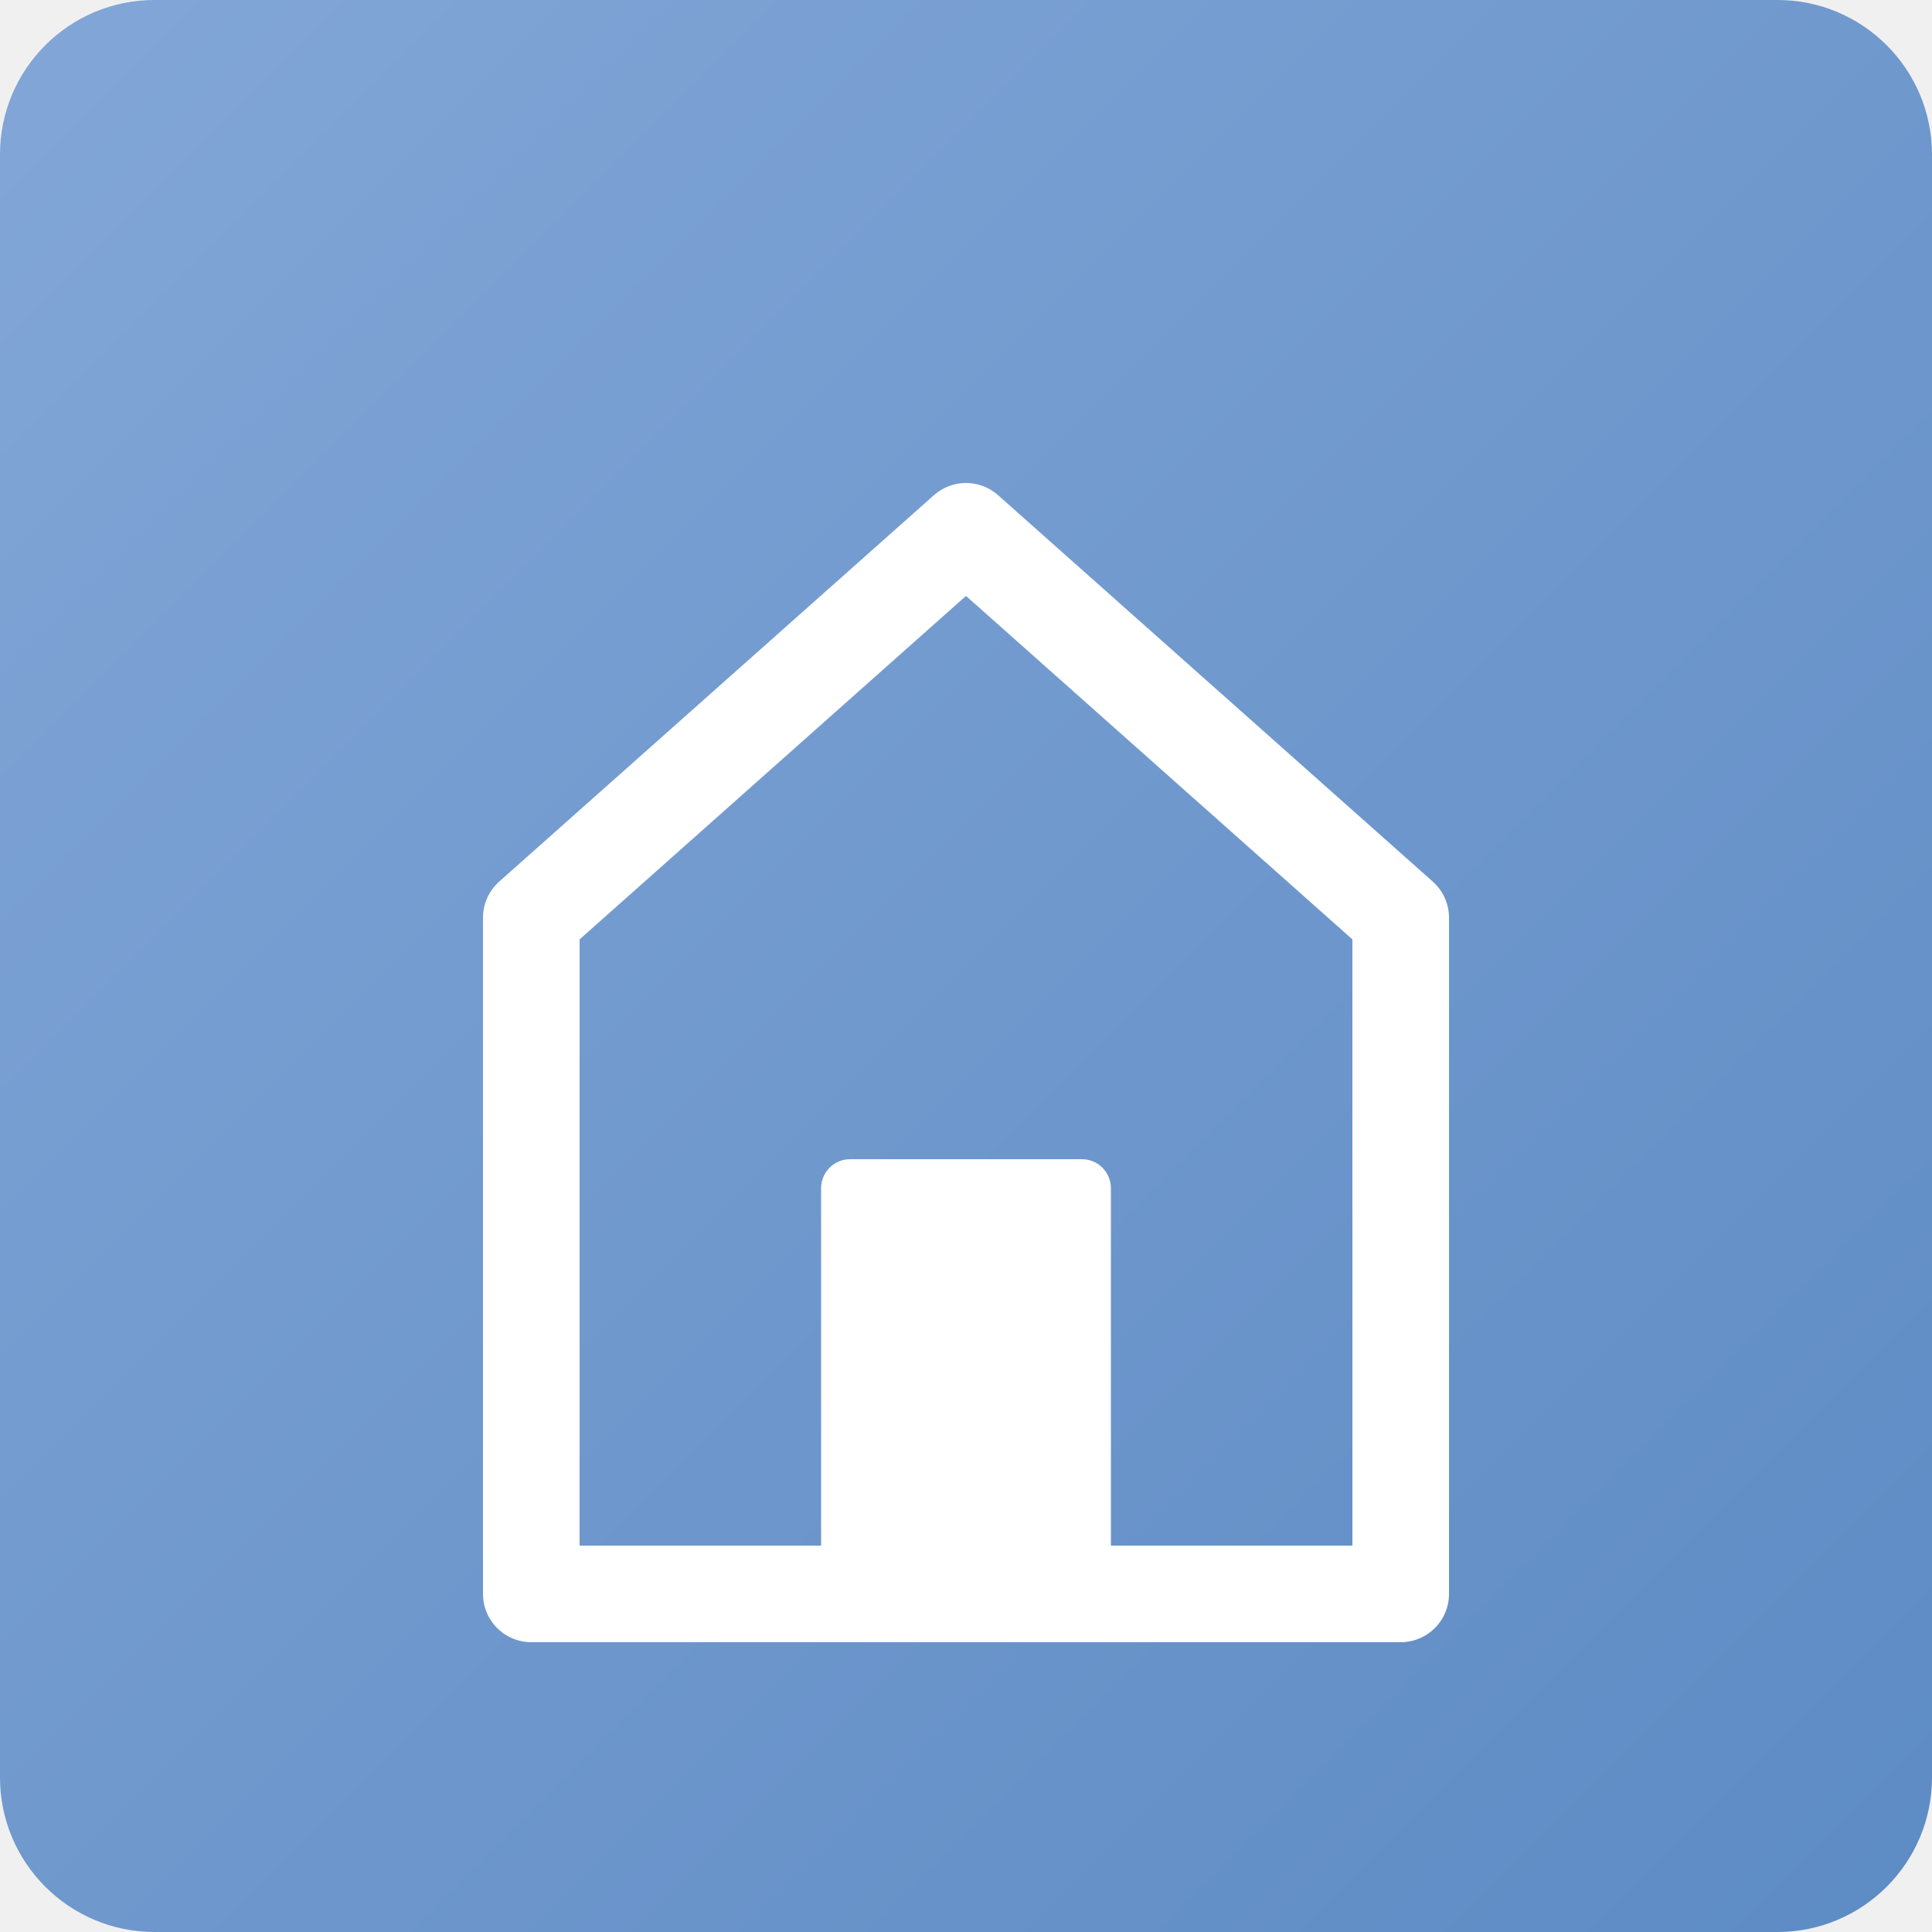
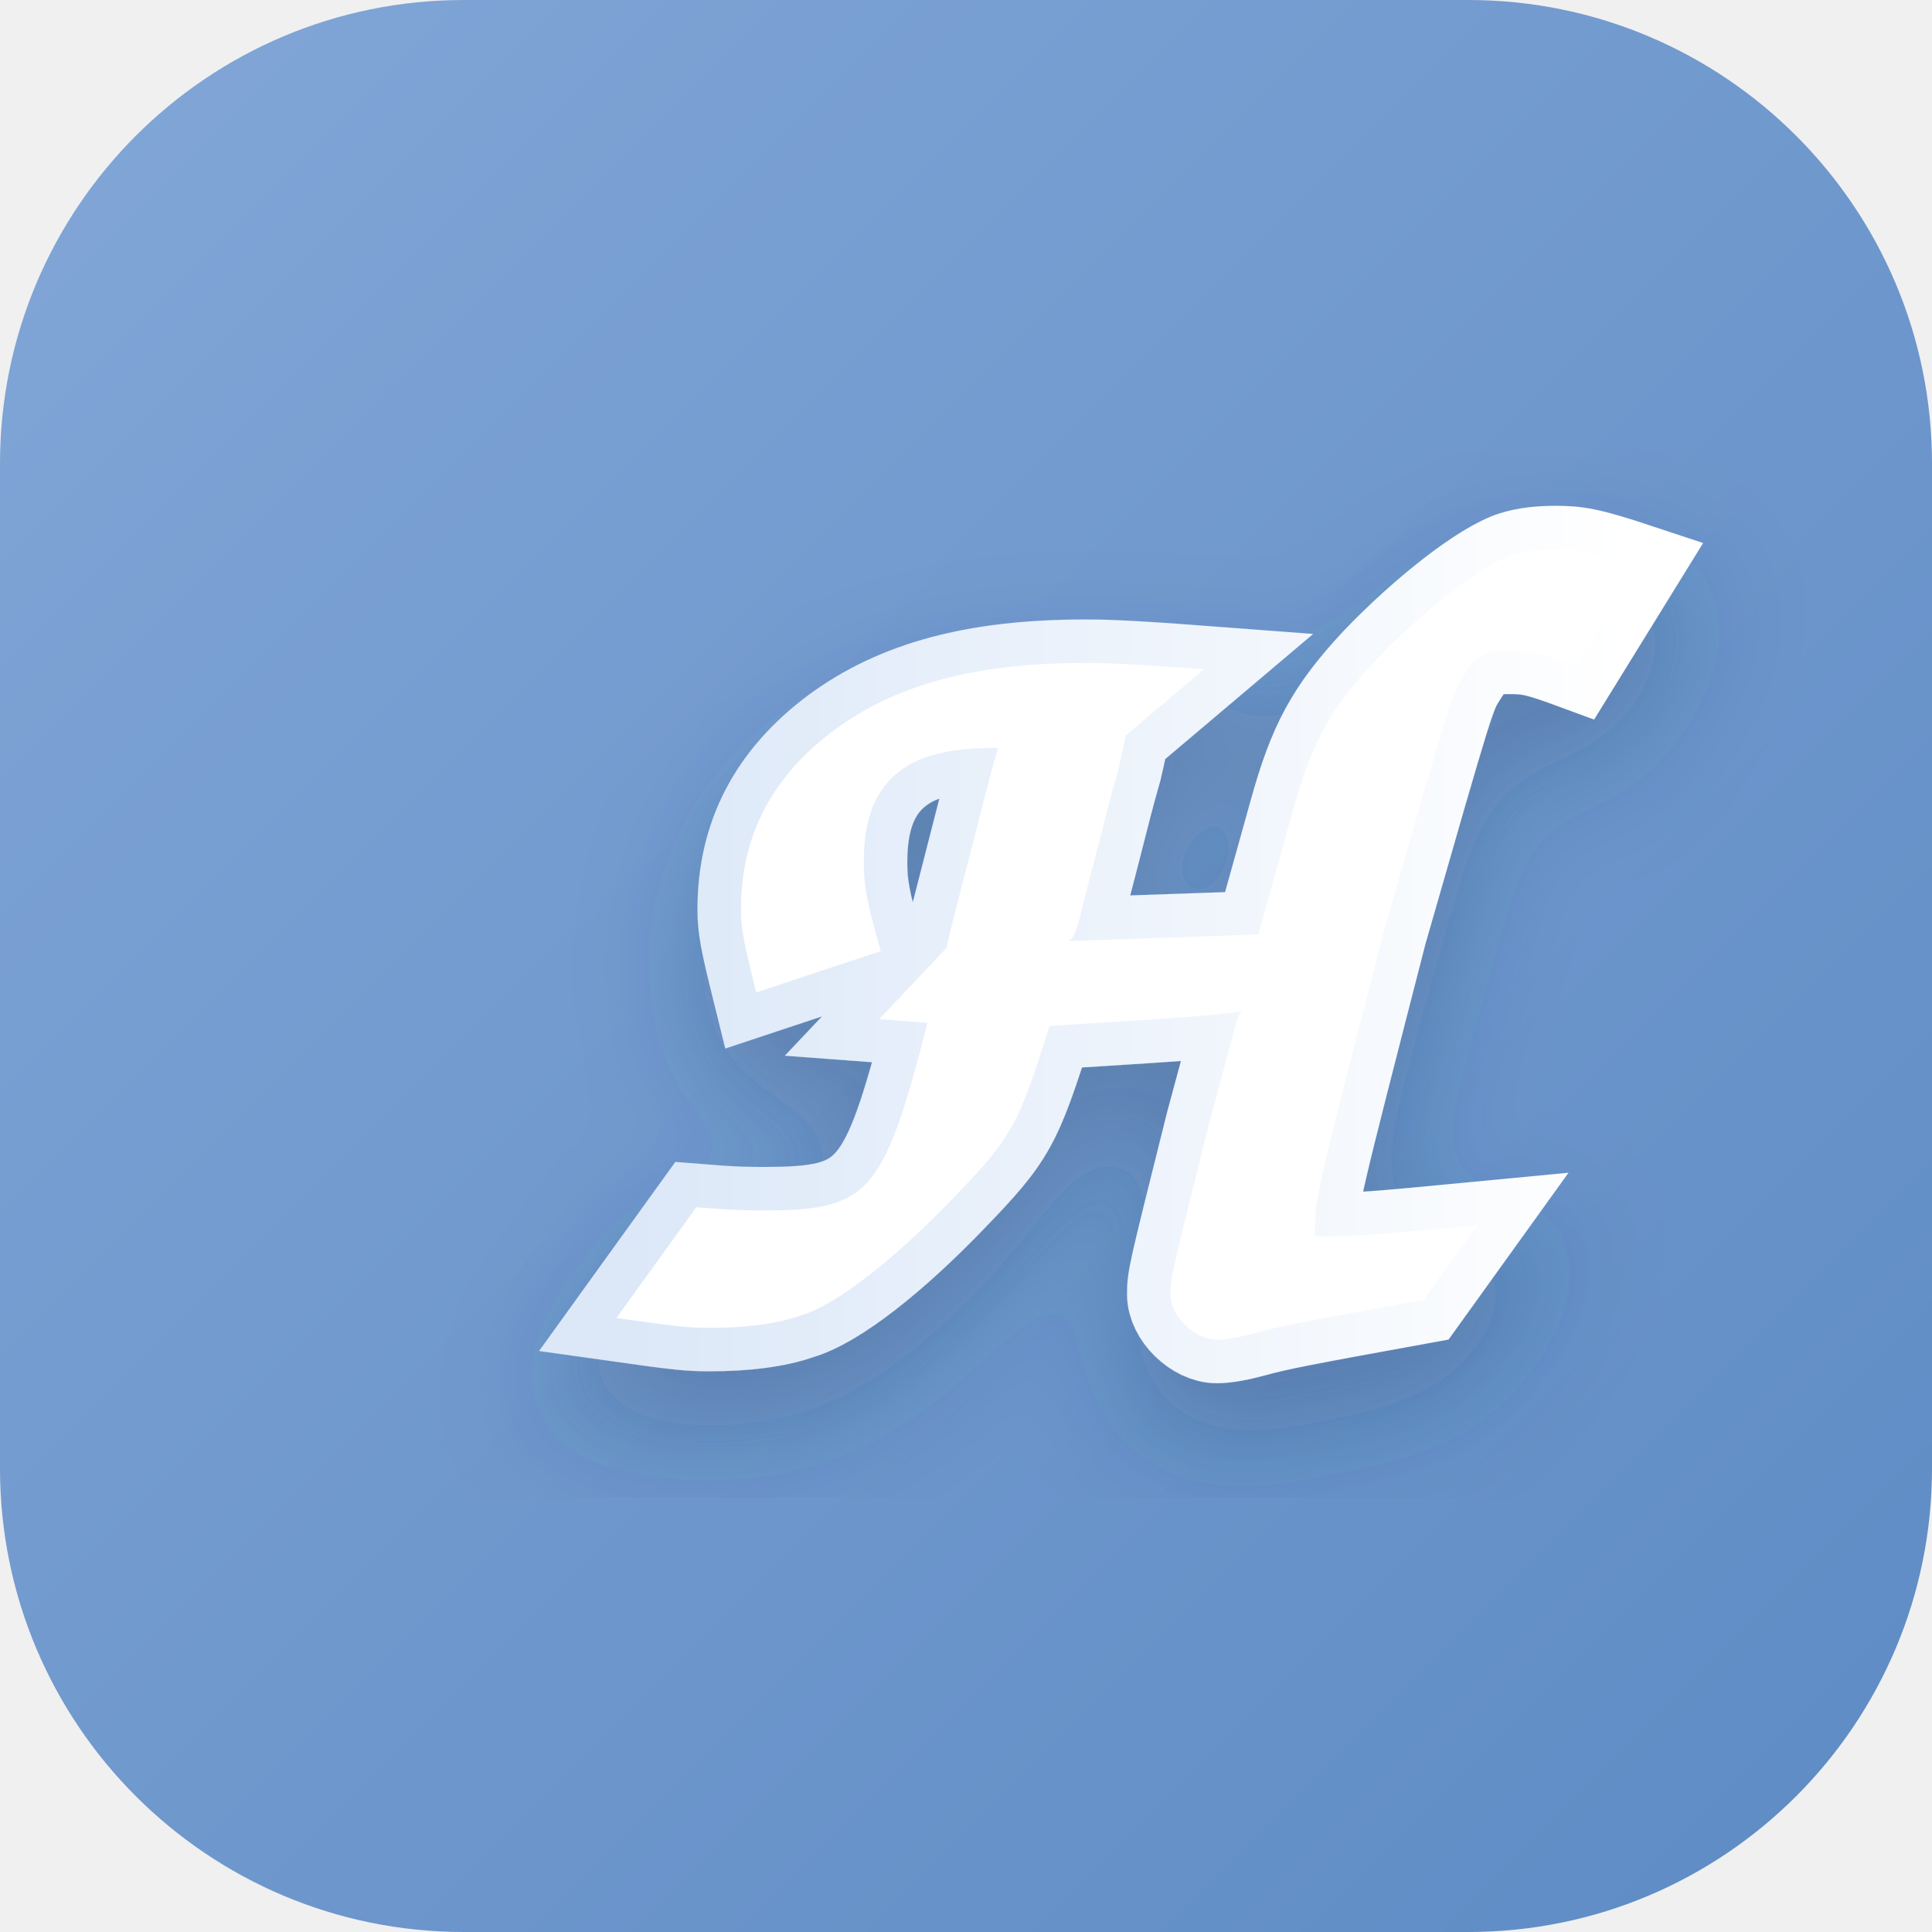
<svg xmlns="http://www.w3.org/2000/svg" width="200" height="200" viewBox="0 0 200 200">
  <defs>
-     <linearGradient id="logoGrad" x1="0%" y1="0%" x2="100%" y2="100%">
-       <stop offset="0%" style="stop-color:#82A6D7" />
-       <stop offset="100%" style="stop-color:#5d8bc4" />
+     <linearGradient id="bg" x1="0%" y1="0%" x2="100%" y2="100%">
+       <stop offset="0%" stop-color="#82A6D7" />
+       <stop offset="100%" stop-color="#5D8BC4" />
    </linearGradient>
+     <linearGradient id="stroke" x1="0%" y1="0%" x2="100%" y2="0%">
+       <stop offset="0%" stop-color="#DCE8F8" />
+       <stop offset="100%" stop-color="#FFFFFF" />
+     </linearGradient>
+     <filter id="softShadow" x="-20%" y="-20%" width="140%" height="140%">
+       <feDropShadow dx="0" dy="6" stdDeviation="6" flood-color="#1E3A5C" flood-opacity="0.25" />
+     </filter>
  </defs>
-   <rect width="200" height="200" fill="url(#logoGrad)" rx="16" />
-   <path d="M100 55 L55 95 L55 165 L145 165 L145 95 Z" fill="none" stroke="white" stroke-width="10" stroke-linejoin="round" />
-   <rect x="85" y="120" width="30" height="45" fill="white" rx="3" />
+   <rect x="0" y="0" width="200" height="200" rx="48" fill="url(#bg)" />
+   <text x="50%" y="54%" text-anchor="middle" dominant-baseline="middle" font-family="Pacifico, Brush Script MT, Segoe Script, cursive" font-size="112" font-weight="700" fill="#FFFFFF" stroke="url(#stroke)" stroke-width="9" paint-order="stroke fill" filter="url(#softShadow)">H</text>
</svg>
